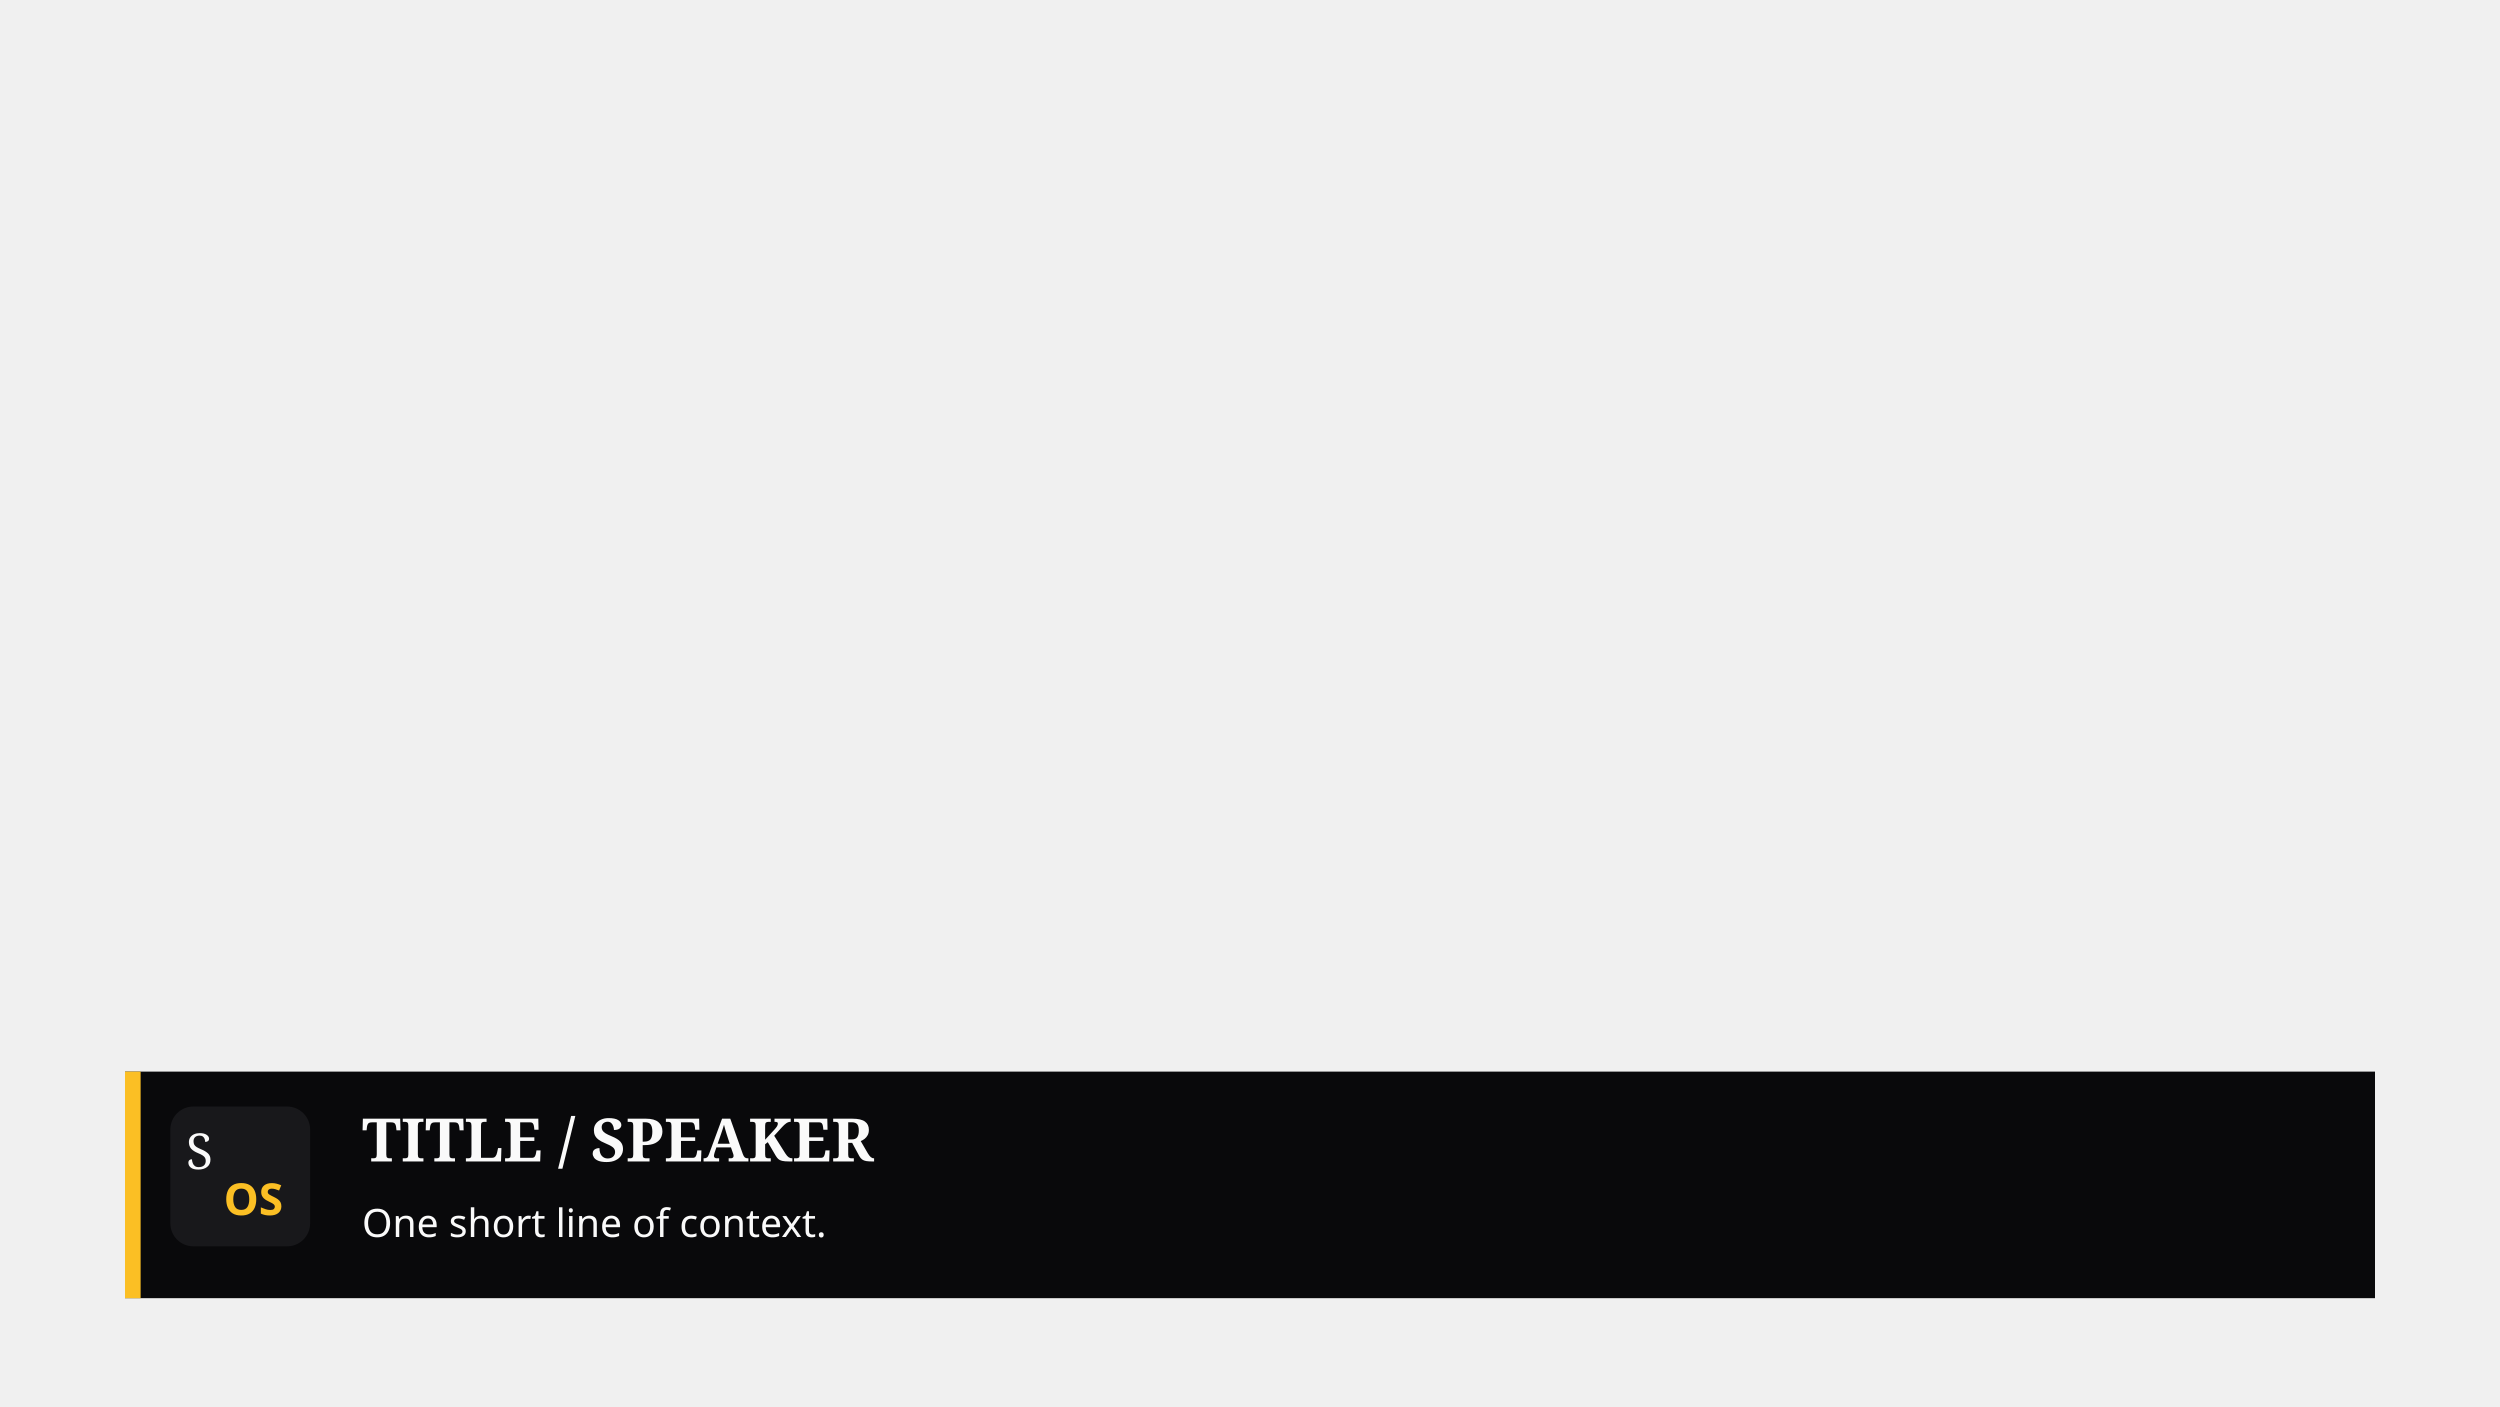
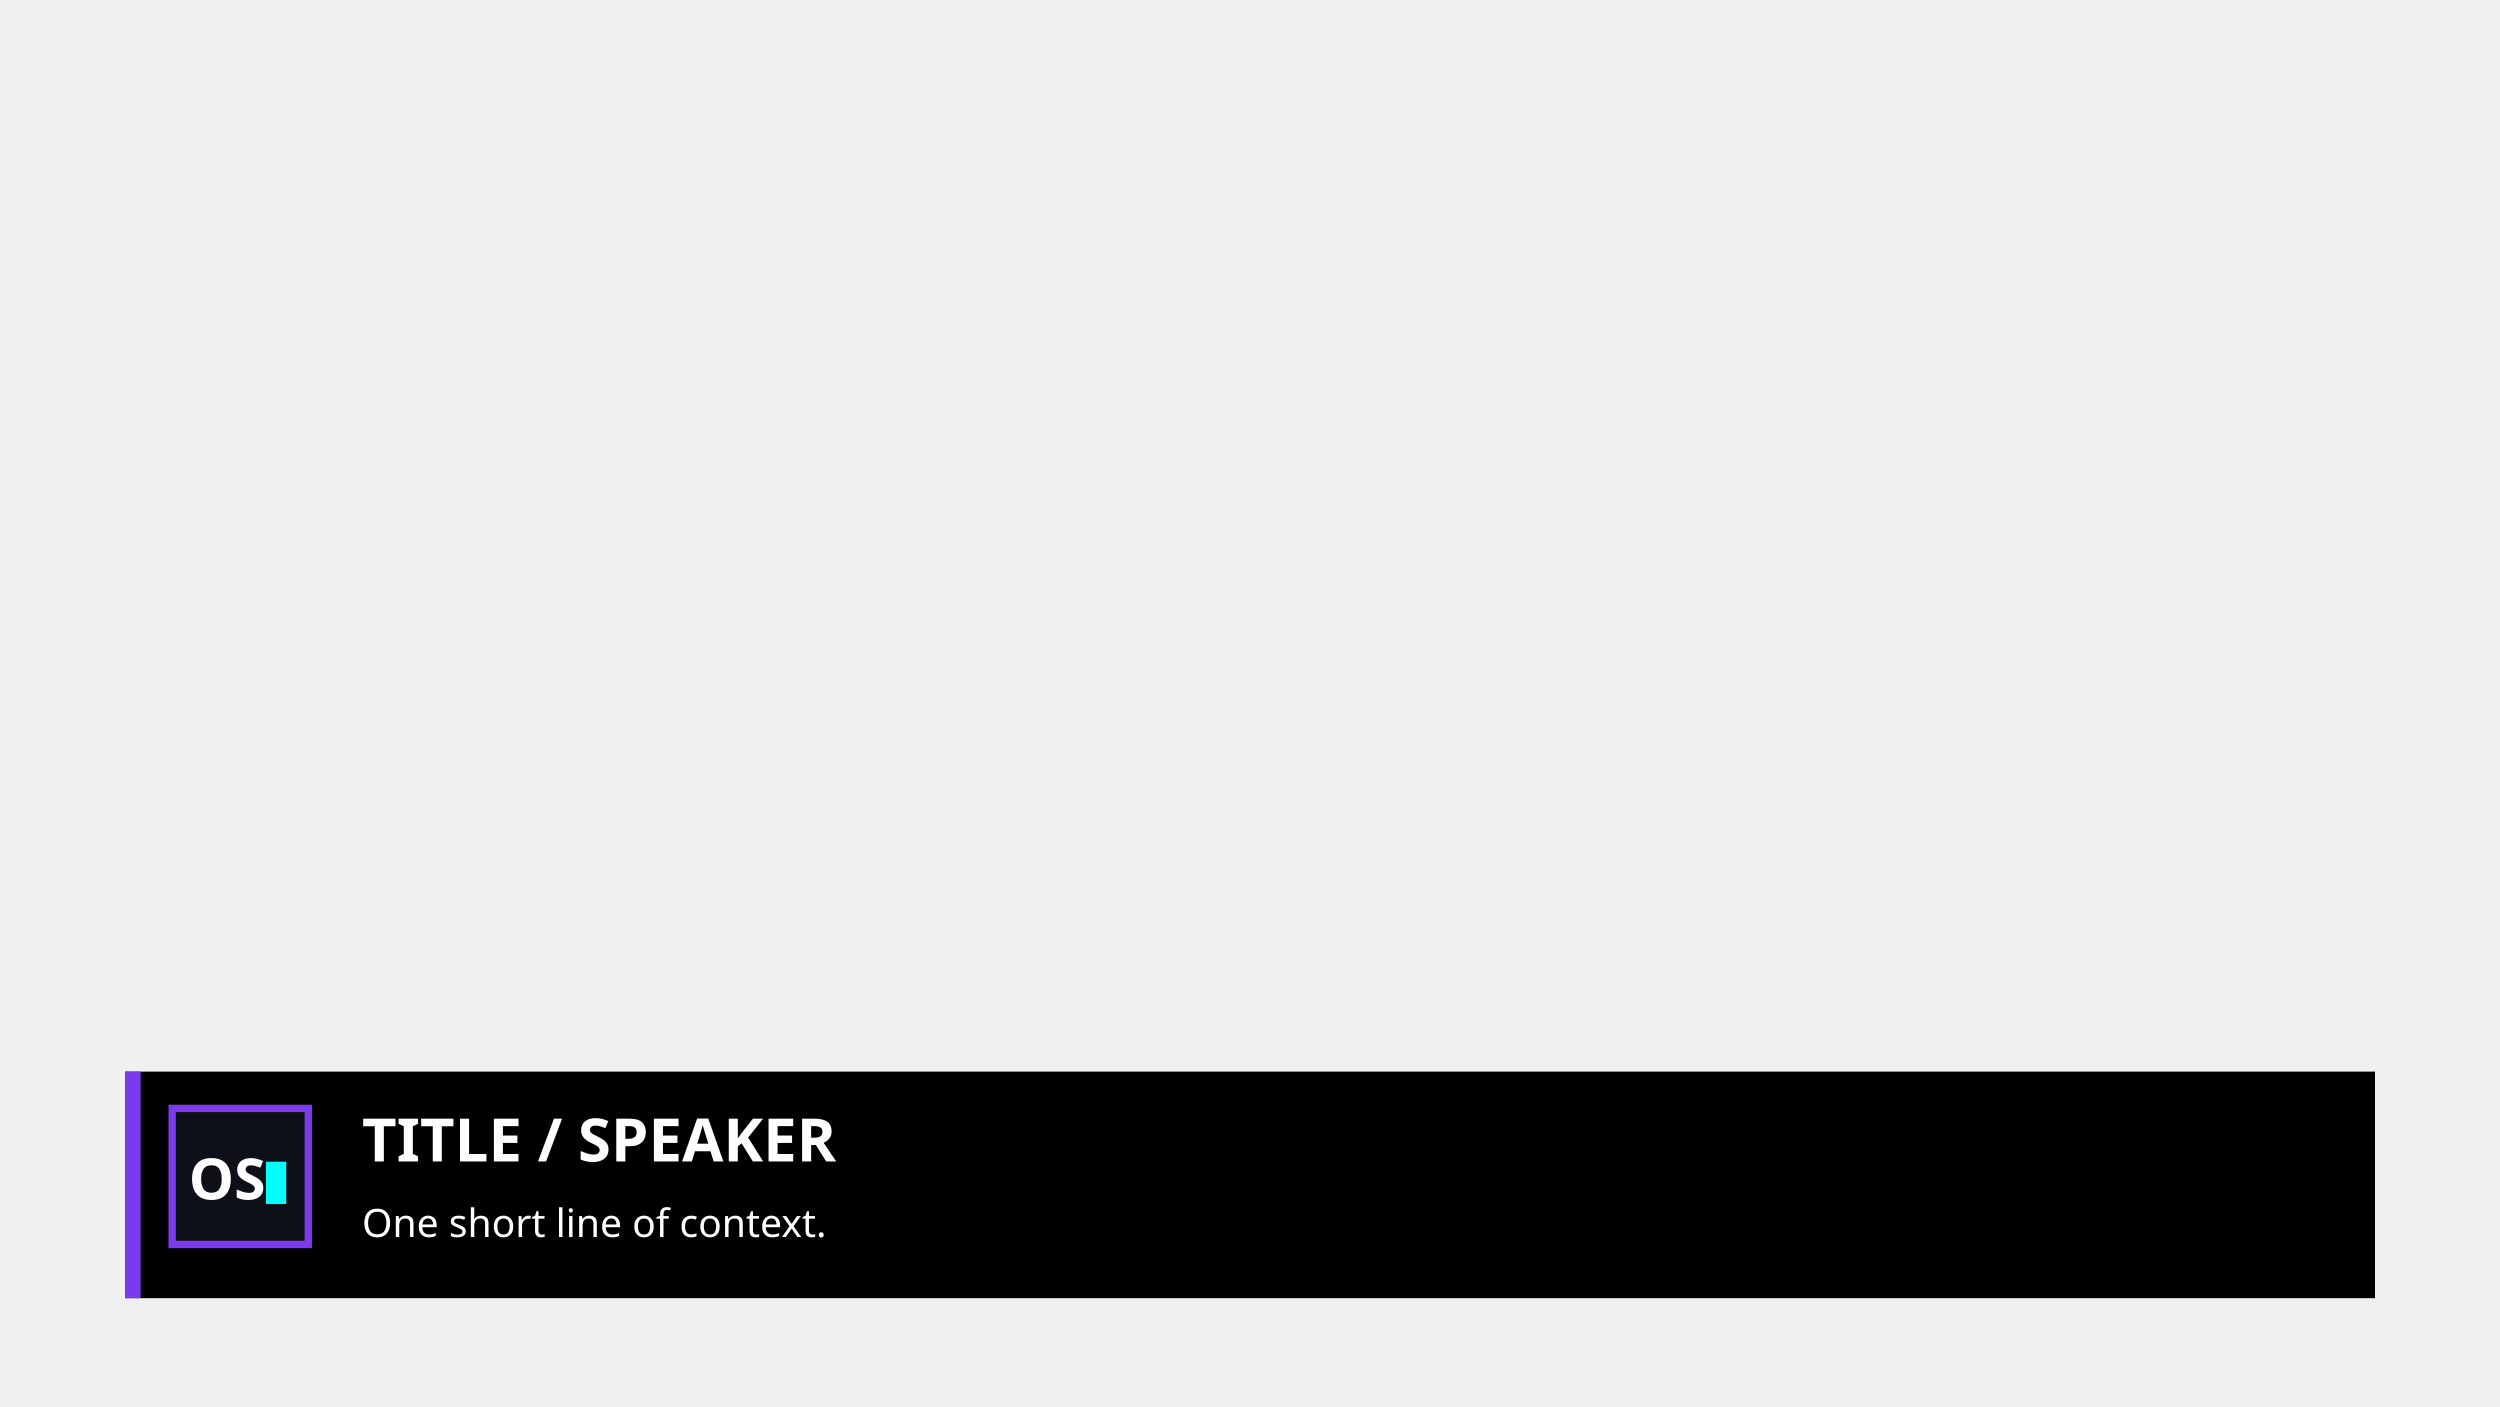
<svg xmlns="http://www.w3.org/2000/svg" width="1920" height="1080" viewBox="0 0 1920 1080" role="img">
-   <rect x="96" y="823" width="1728" height="174" rx="0" fill="#09090b" />
-   <rect x="96" y="823" width="12" height="174" rx="0" fill="#fbbf24" />
+   <rect x="96" y="823" width="1728" height="174" rx="0" fill="#000000" />
+   <rect x="96" y="823" width="12" height="174" rx="0" fill="#7c3aed" />
  <g transform="translate(128 847) scale(0.70625)">
-     <rect x="4" y="4" width="152" height="152" rx="25" fill="#18181b" />
-     <text x="21" y="72" font-family="Georgia" font-size="54" font-weight="400" fill="#fafafa">S</text>
-     <text x="62" y="122" font-family="JetBrains Mono" font-size="48" font-weight="700" fill="#fbbf24">OS</text>
+     <rect x="6" y="6" width="148" height="148" rx="0" fill="#0d1117" />
+     <rect x="6" y="6" width="148" height="148" fill="none" stroke="#7c3aed" stroke-width="8" />
+     <text x="24" y="105" font-family="Space Mono" font-size="62" font-weight="700" fill="#ffffff">OS</text>
+     <rect x="108" y="64" width="22" height="46" rx="0" fill="#00ffff" />
  </g>
-   <text x="278" y="892" font-family="Georgia" font-size="46" font-weight="700" fill="#fafafa">TITLE / SPEAKER</text>
-   <text x="278" y="950" font-family="JetBrains Mono" font-size="30" font-weight="400" fill="#fafafa">One short line of context.</text>
+   <text x="278" y="892" font-family="Space Mono" font-size="46" font-weight="700" fill="#ffffff">TITLE / SPEAKER</text>
+   <text x="278" y="950" font-family="Space Mono" font-size="30" font-weight="400" fill="#ffffff">One short line of context.</text>
</svg>
